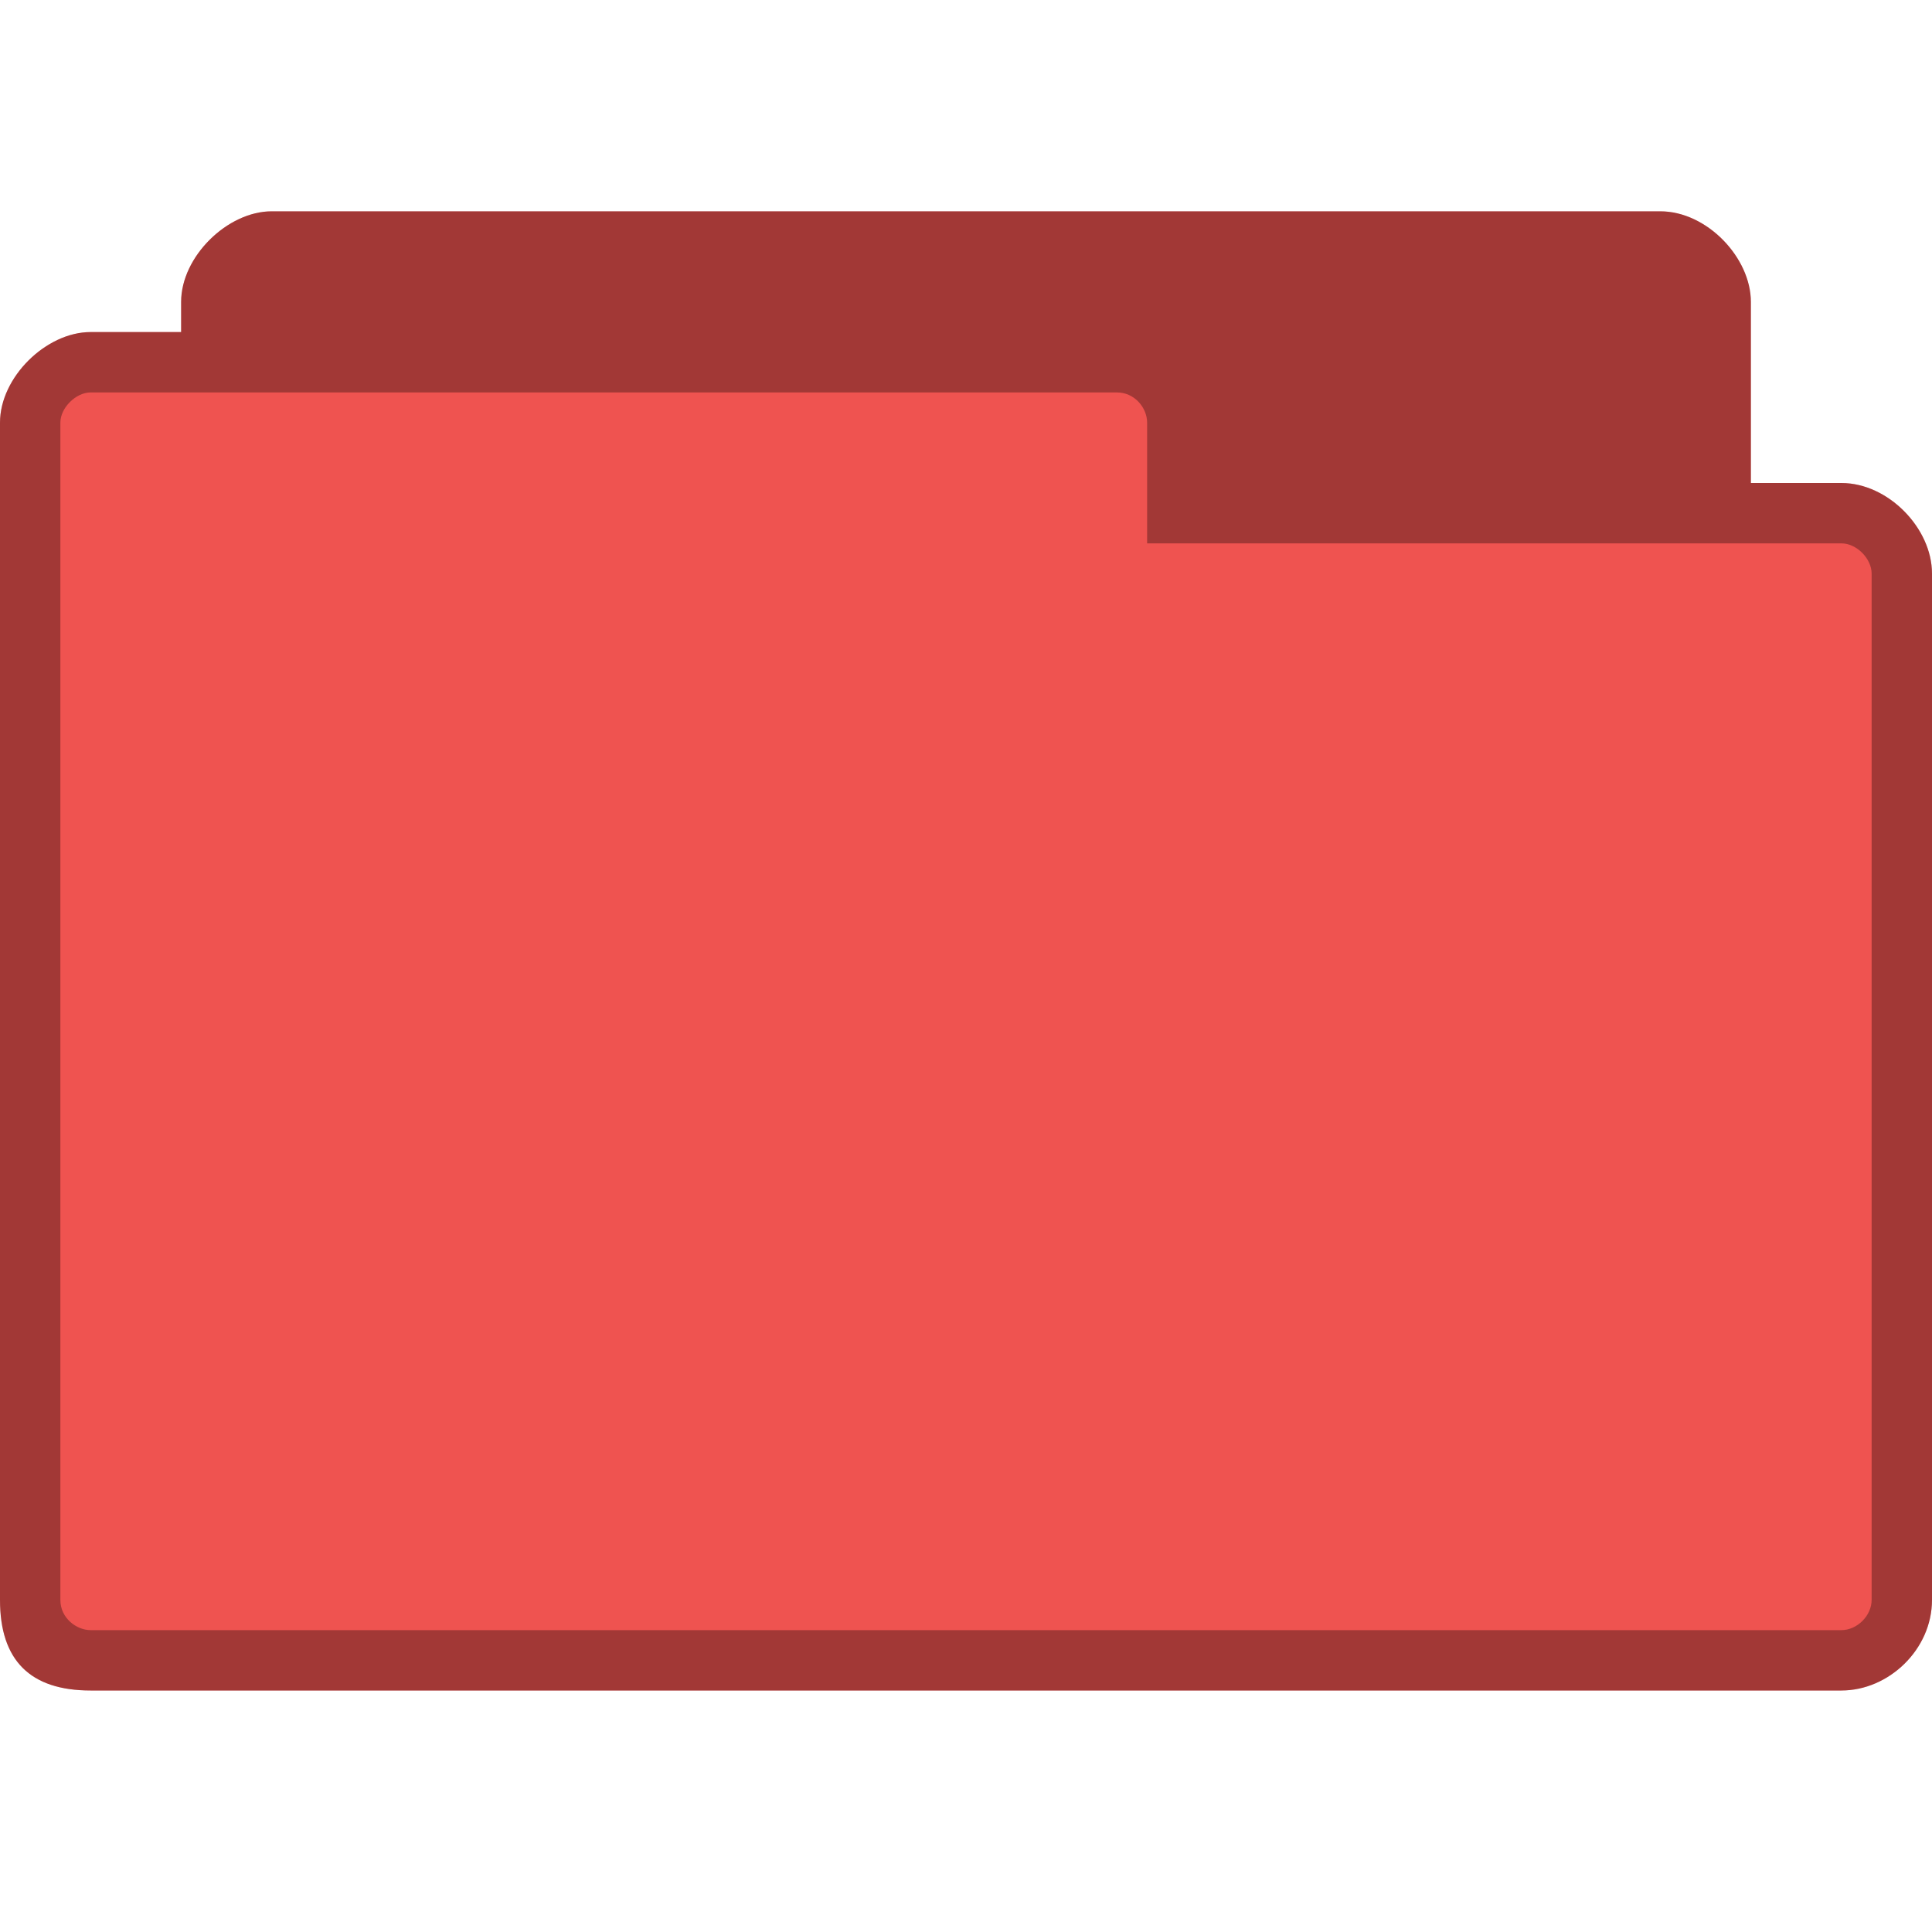
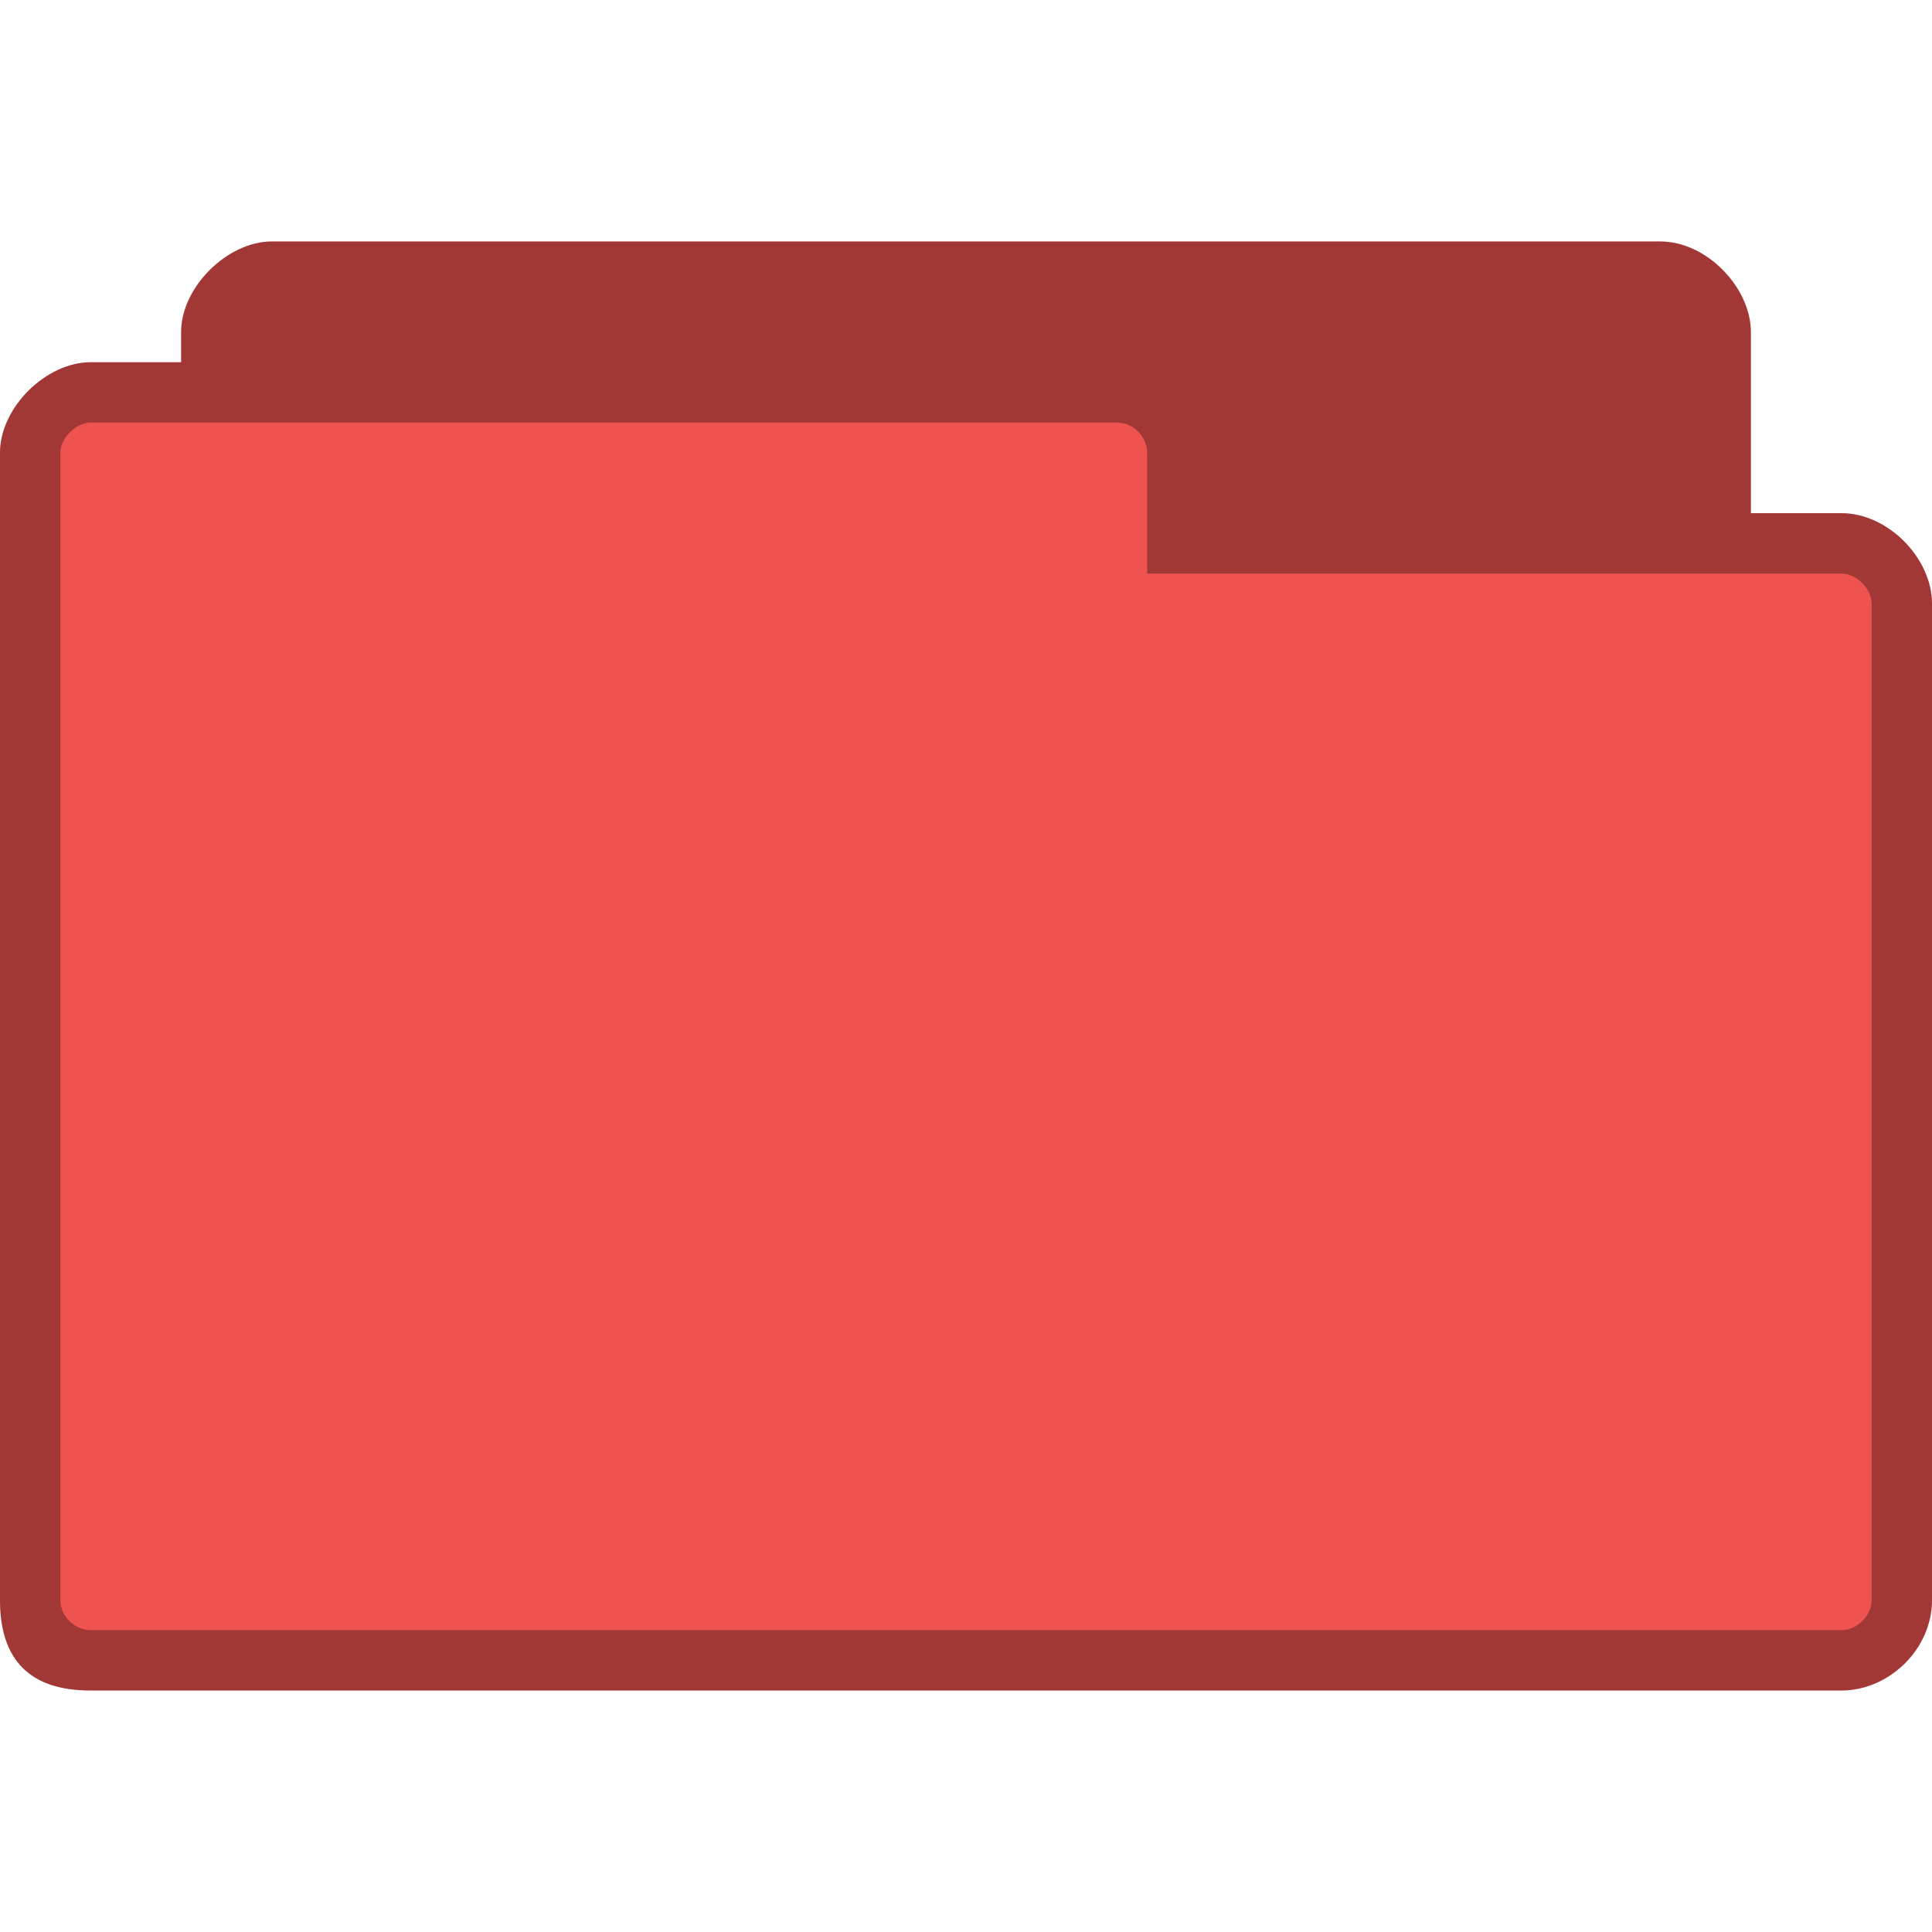
- <svg xmlns="http://www.w3.org/2000/svg" width="128" height="128" viewBox="0 0 128 128" id="svg2" version="1.1">
-   <defs id="defs12" />
-   <path style="fill:#ef5350;fill-opacity:1;stroke:none" d="m 18,14 c -2.928,0 -6,3 -6,6 l 0,2 -6,0 c -2.94,0 -6,2.991 -6,6 L 0,106 c 0,4 2,6 6,6 l 116,0 c 3.135,0 6,-2.717 6,-6 l 0,-68 c 0,-3.01 -2.91,-6 -6,-6 l -6,0 0,-12 C 116,17.078 113.094,14 110,14 z" id="path6-6" />
-   <path style="fill:#000000;fill-opacity:0.322;stroke:none" d="m 18,14 c -2.928,0 -6,3 -6,6 l 0,2 -6,0 c -2.94,0 -6,2.991 -6,6 L 0,106 c 0,4 2,6 6,6 l 116,0 c 3.135,0 6,-2.717 6,-6 l 0,-68 c 0,-3.01 -2.91,-6 -6,-6 l -6,0 0,-12 C 116,17.078 113.094,14 110,14 z m -12,12 68,0 c 1.18,0 2,1.03 2,2 l 0,8 46,0 c 1.011,0 2,1.017 2,2 L 124,106 c 0,1.043 -0.958,2 -2,2 L 6,108 c -0.929,0 -2,-0.793 -2,-2 L 4,28 c 0,-0.985 1.033,-2 2,-2 z" id="path3778" />
+ <svg xmlns="http://www.w3.org/2000/svg" xmlns:xlink="http://www.w3.org/1999/xlink" width="128" height="128" id="svg2" version="1.1">
+   <defs id="defs4">
+     <linearGradient id="linearGradient3958">
+       <stop style="stop-color:#000000;stop-opacity:1;" offset="0" id="stop3960" />
+       <stop style="stop-color:#000000;stop-opacity:0;" offset="1" id="stop3962" />
+     </linearGradient>
+     <radialGradient xlink:href="#linearGradient3958" id="radialGradient3964" cx="32.5" cy="56.5" fx="32.5" fy="56.5" r="33.5" gradientTransform="matrix(1,0,0,0.1044776,0,50.59701)" gradientUnits="userSpaceOnUse" />
+   </defs>
+   <g id="layer1" transform="translate(0,-924.3622)">
+     <path style="fill:#ef5350;fill-opacity:1;stroke:none" d="m 18,940.362 c -2.928,0 -6,3.022 -6,6 l 0,2 -6,0 c -2.94,0 -6,2.991 -6,6 l 0,76 c 0,4 2,6 6,6 l 116,0 c 3.135,0 6,-2.717 6,-6 l 0,-66 c 0,-3.01 -2.91,-6 -6,-6 l -6,0 0,-12 c 0,-2.922 -2.906,-6 -6,-6 z" id="path6" />
+     <path style="fill:#000000;fill-opacity:0.322;stroke:none" d="m 18,940.362 c -2.928,0 -6,3.022 -6,6 l 0,2 -6,0 c -2.94,0 -6,2.991 -6,6 l 0,76 c 0,4 2,6 6,6 l 116,0 c 3.135,0 6,-2.717 6,-6 l 0,-66 c 0,-3.01 -2.91,-6 -6,-6 l -6,0 0,-12 c 0,-2.922 -2.906,-6 -6,-6 l -92,0 z m -12,12 68,0 c 1.18,0 2,1.03 2,2 l 0,8 46,0 c 1.011,0 2,1.017 2,2 l 0,66 c 0,1.043 -0.958,2 -2,2 l -116,0 c -0.929,0 -2,-0.793 -2,-2 l 0,-76 c 0,-0.985 1.033,-2 2,-2 z" id="path3778" />
+   </g>
</svg>
